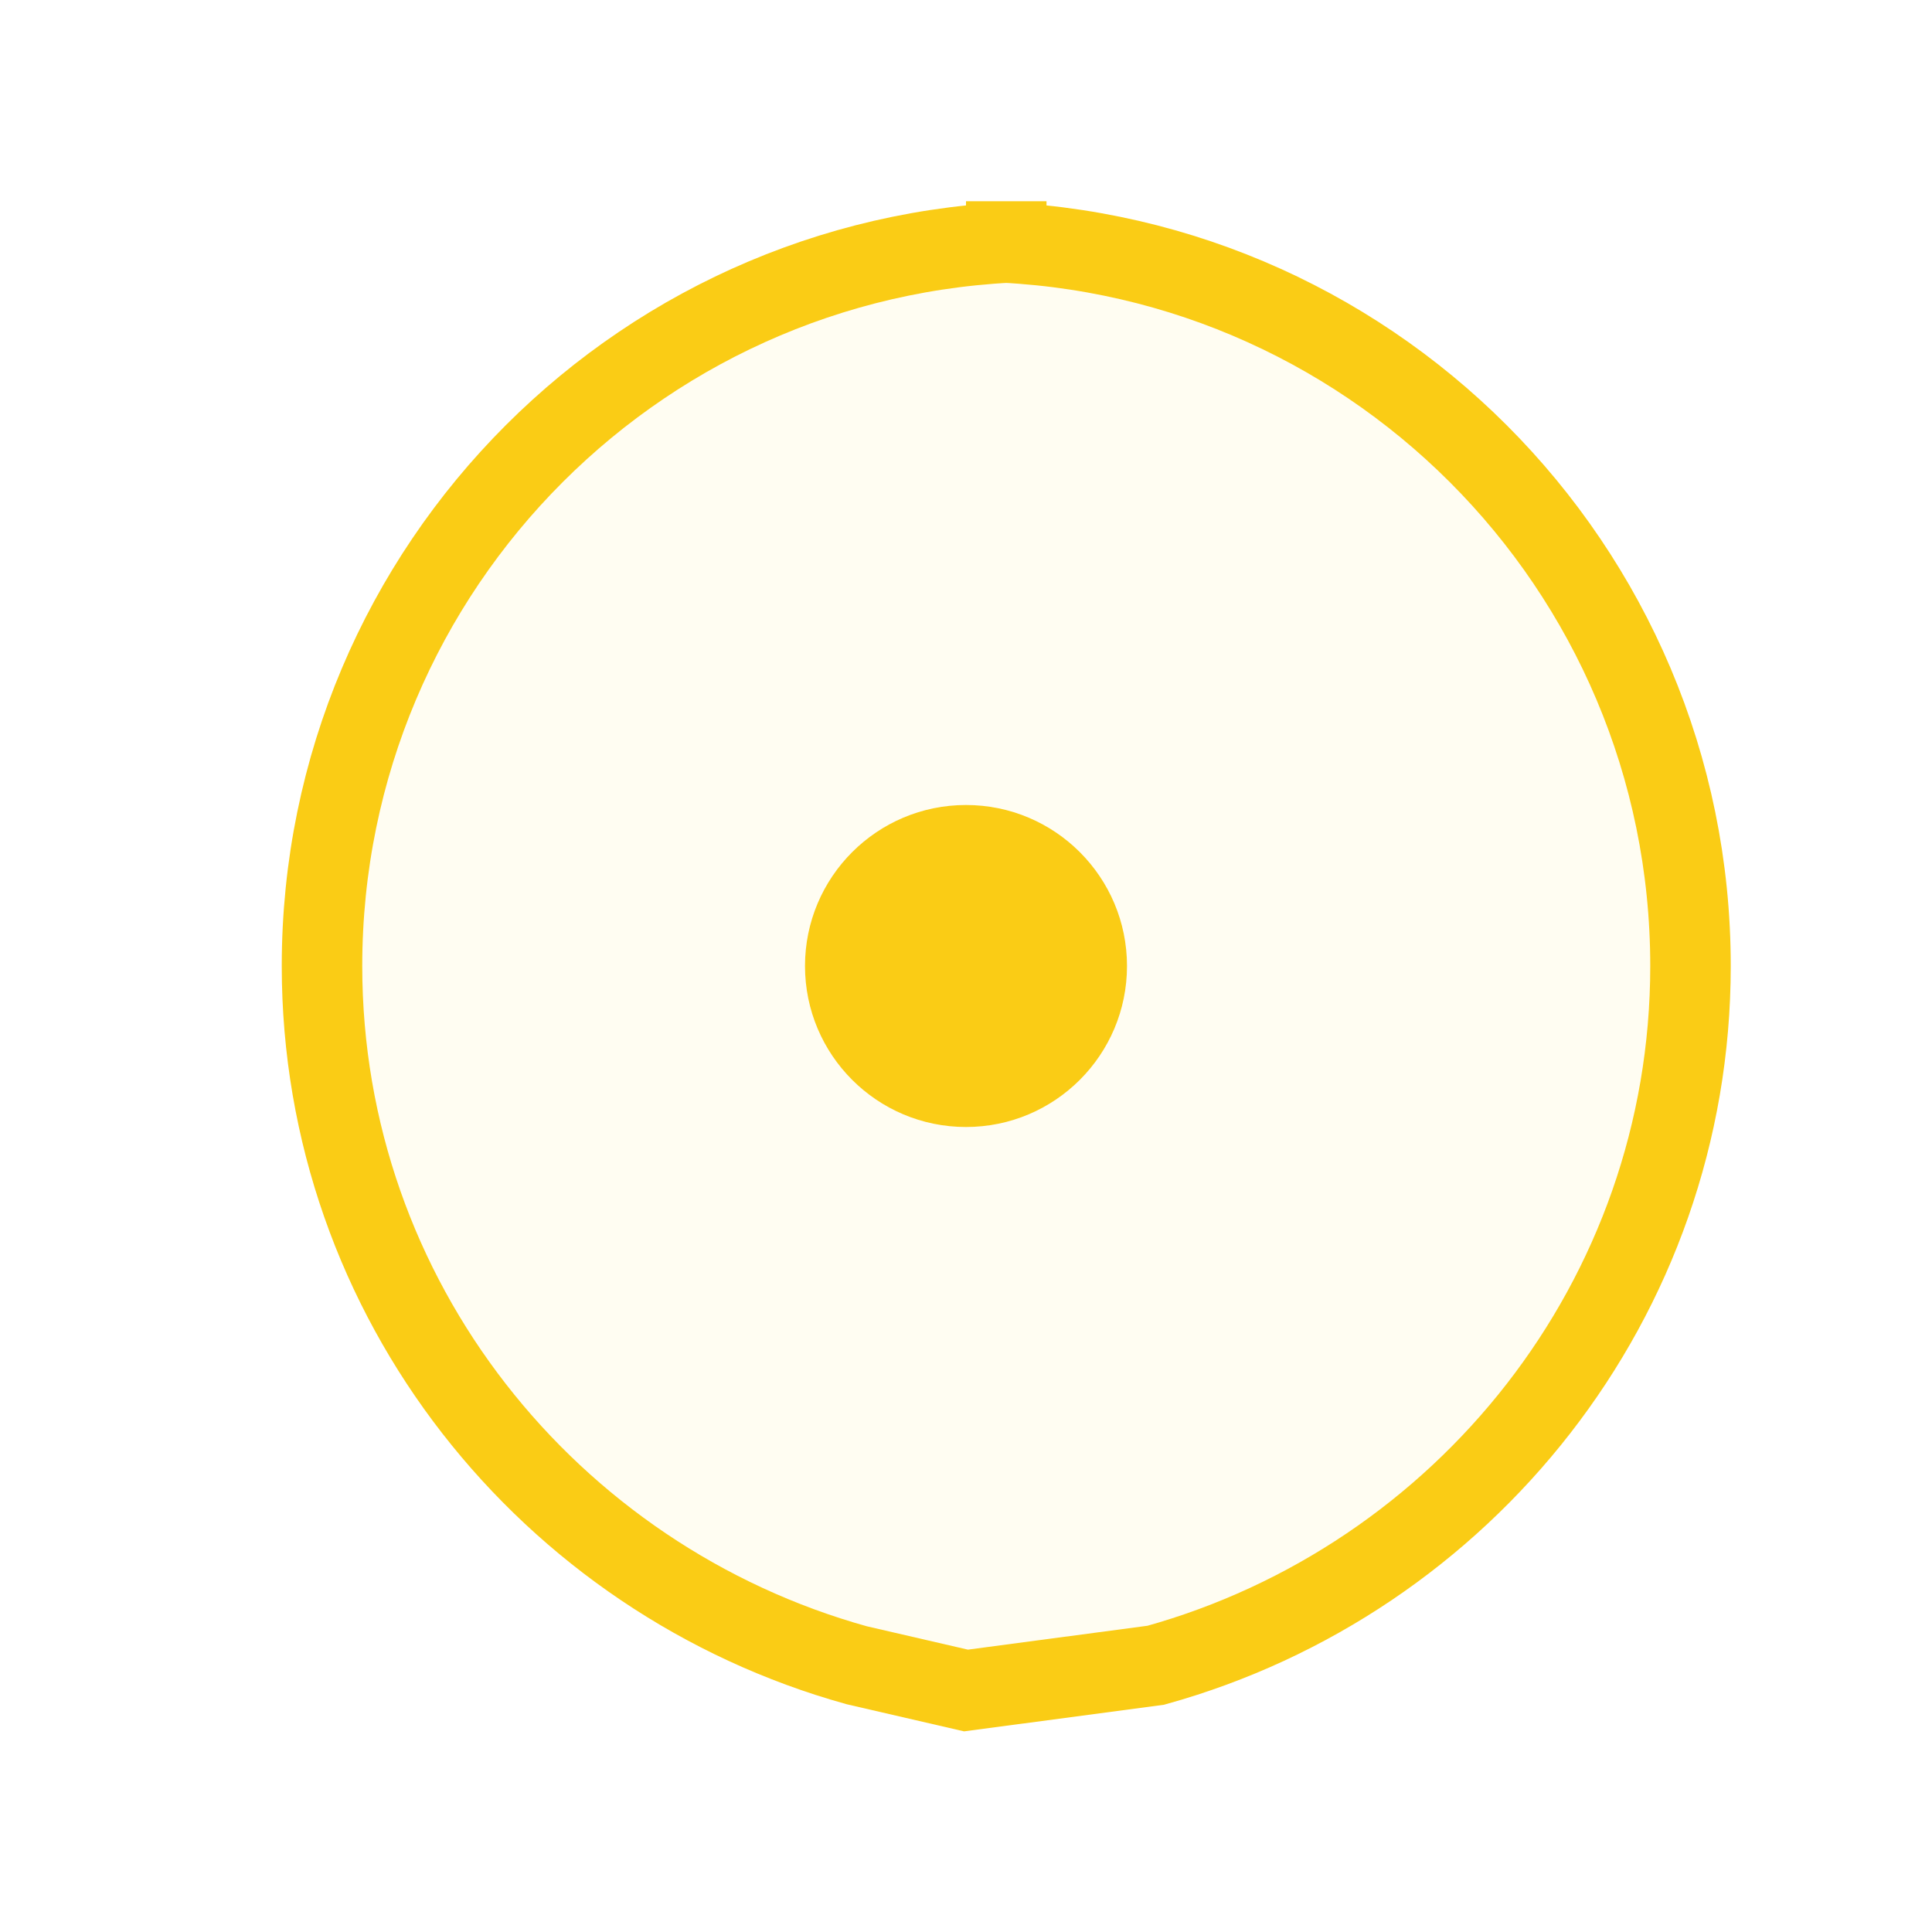
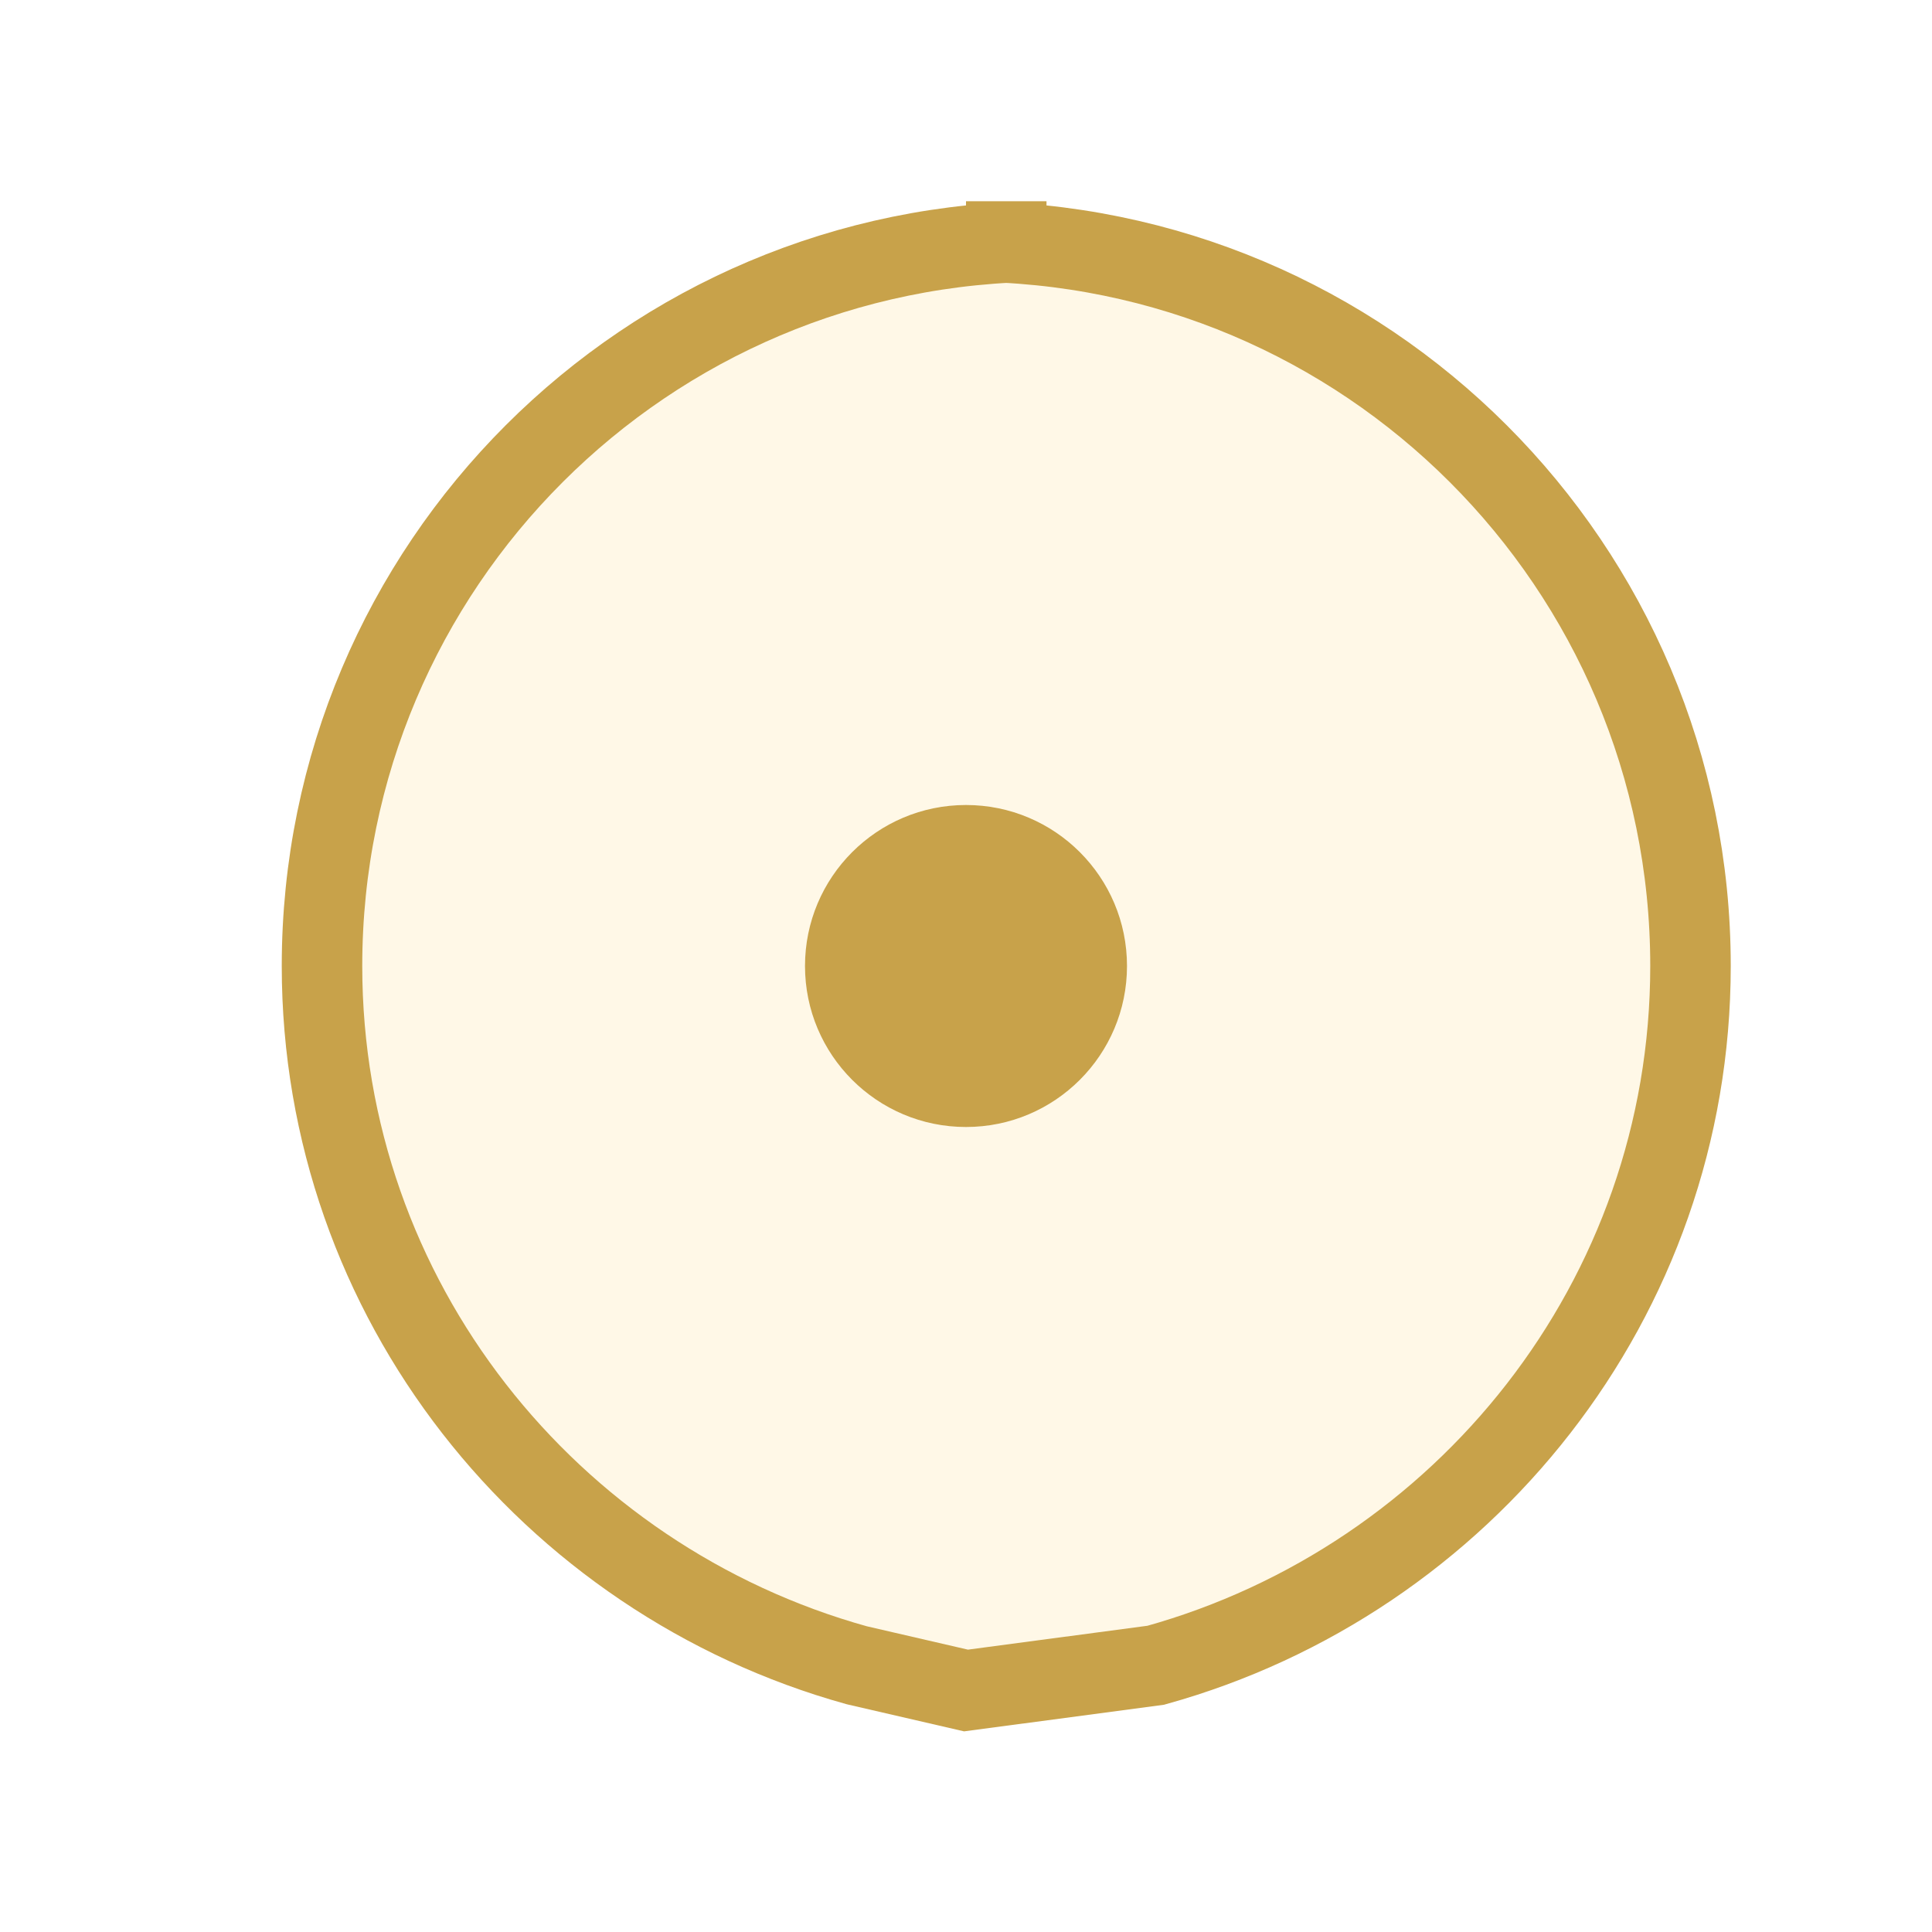
<svg xmlns="http://www.w3.org/2000/svg" viewBox="0 0 48 48" fill="none">
-   <path d="M24 6c9.941 0 18 8.059 18 18 0 8.285-5.645 15.25-13.286 17.373L24 42l-2.714-.627C13.645 39.25 8 32.285 8 24 8 14.059 16.059 6 26 6z" stroke="#FACC15" stroke-width="2" fill="#FFFDF2" />
-   <circle cx="24" cy="24" r="4" fill="#FACC15" />
+   <path d="M24 6c9.941 0 18 8.059 18 18 0 8.285-5.645 15.25-13.286 17.373L24 42l-2.714-.627C13.645 39.25 8 32.285 8 24 8 14.059 16.059 6 26 6z" stroke="#C8A24A" stroke-width="2" fill="#FFF8E7" />
+   <circle cx="24" cy="24" r="4" fill="#C8A24A" />
</svg>
